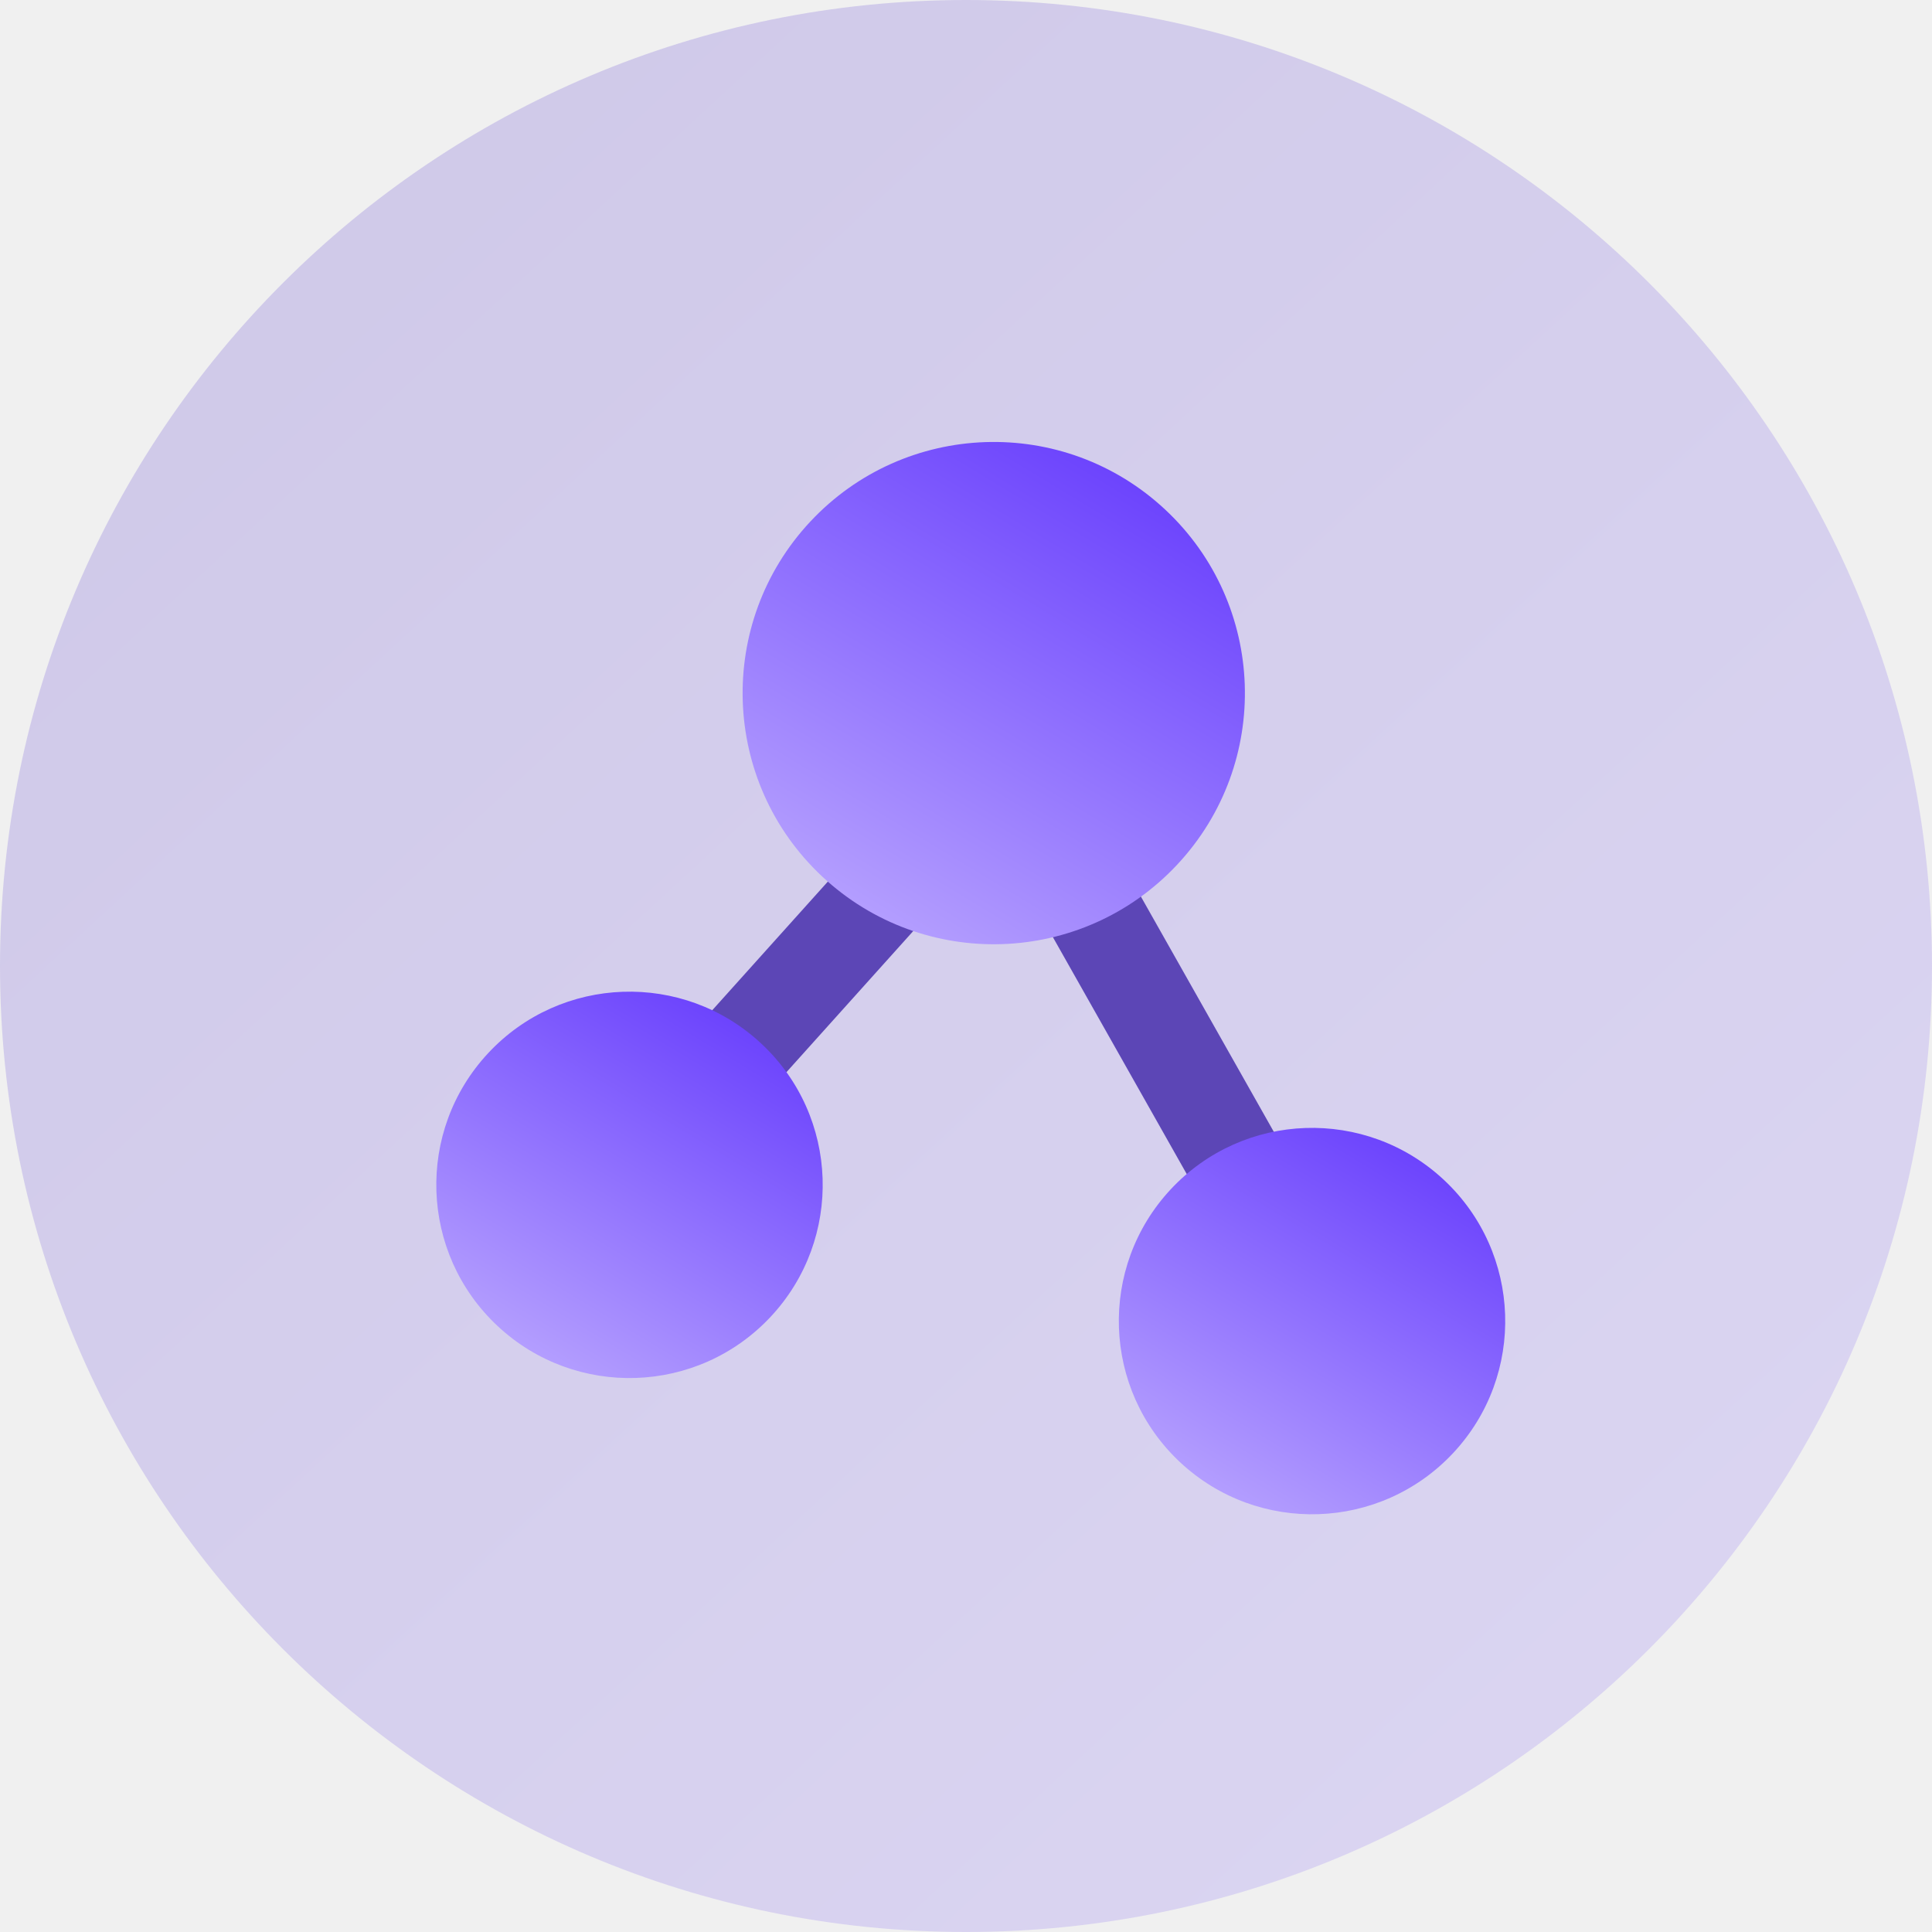
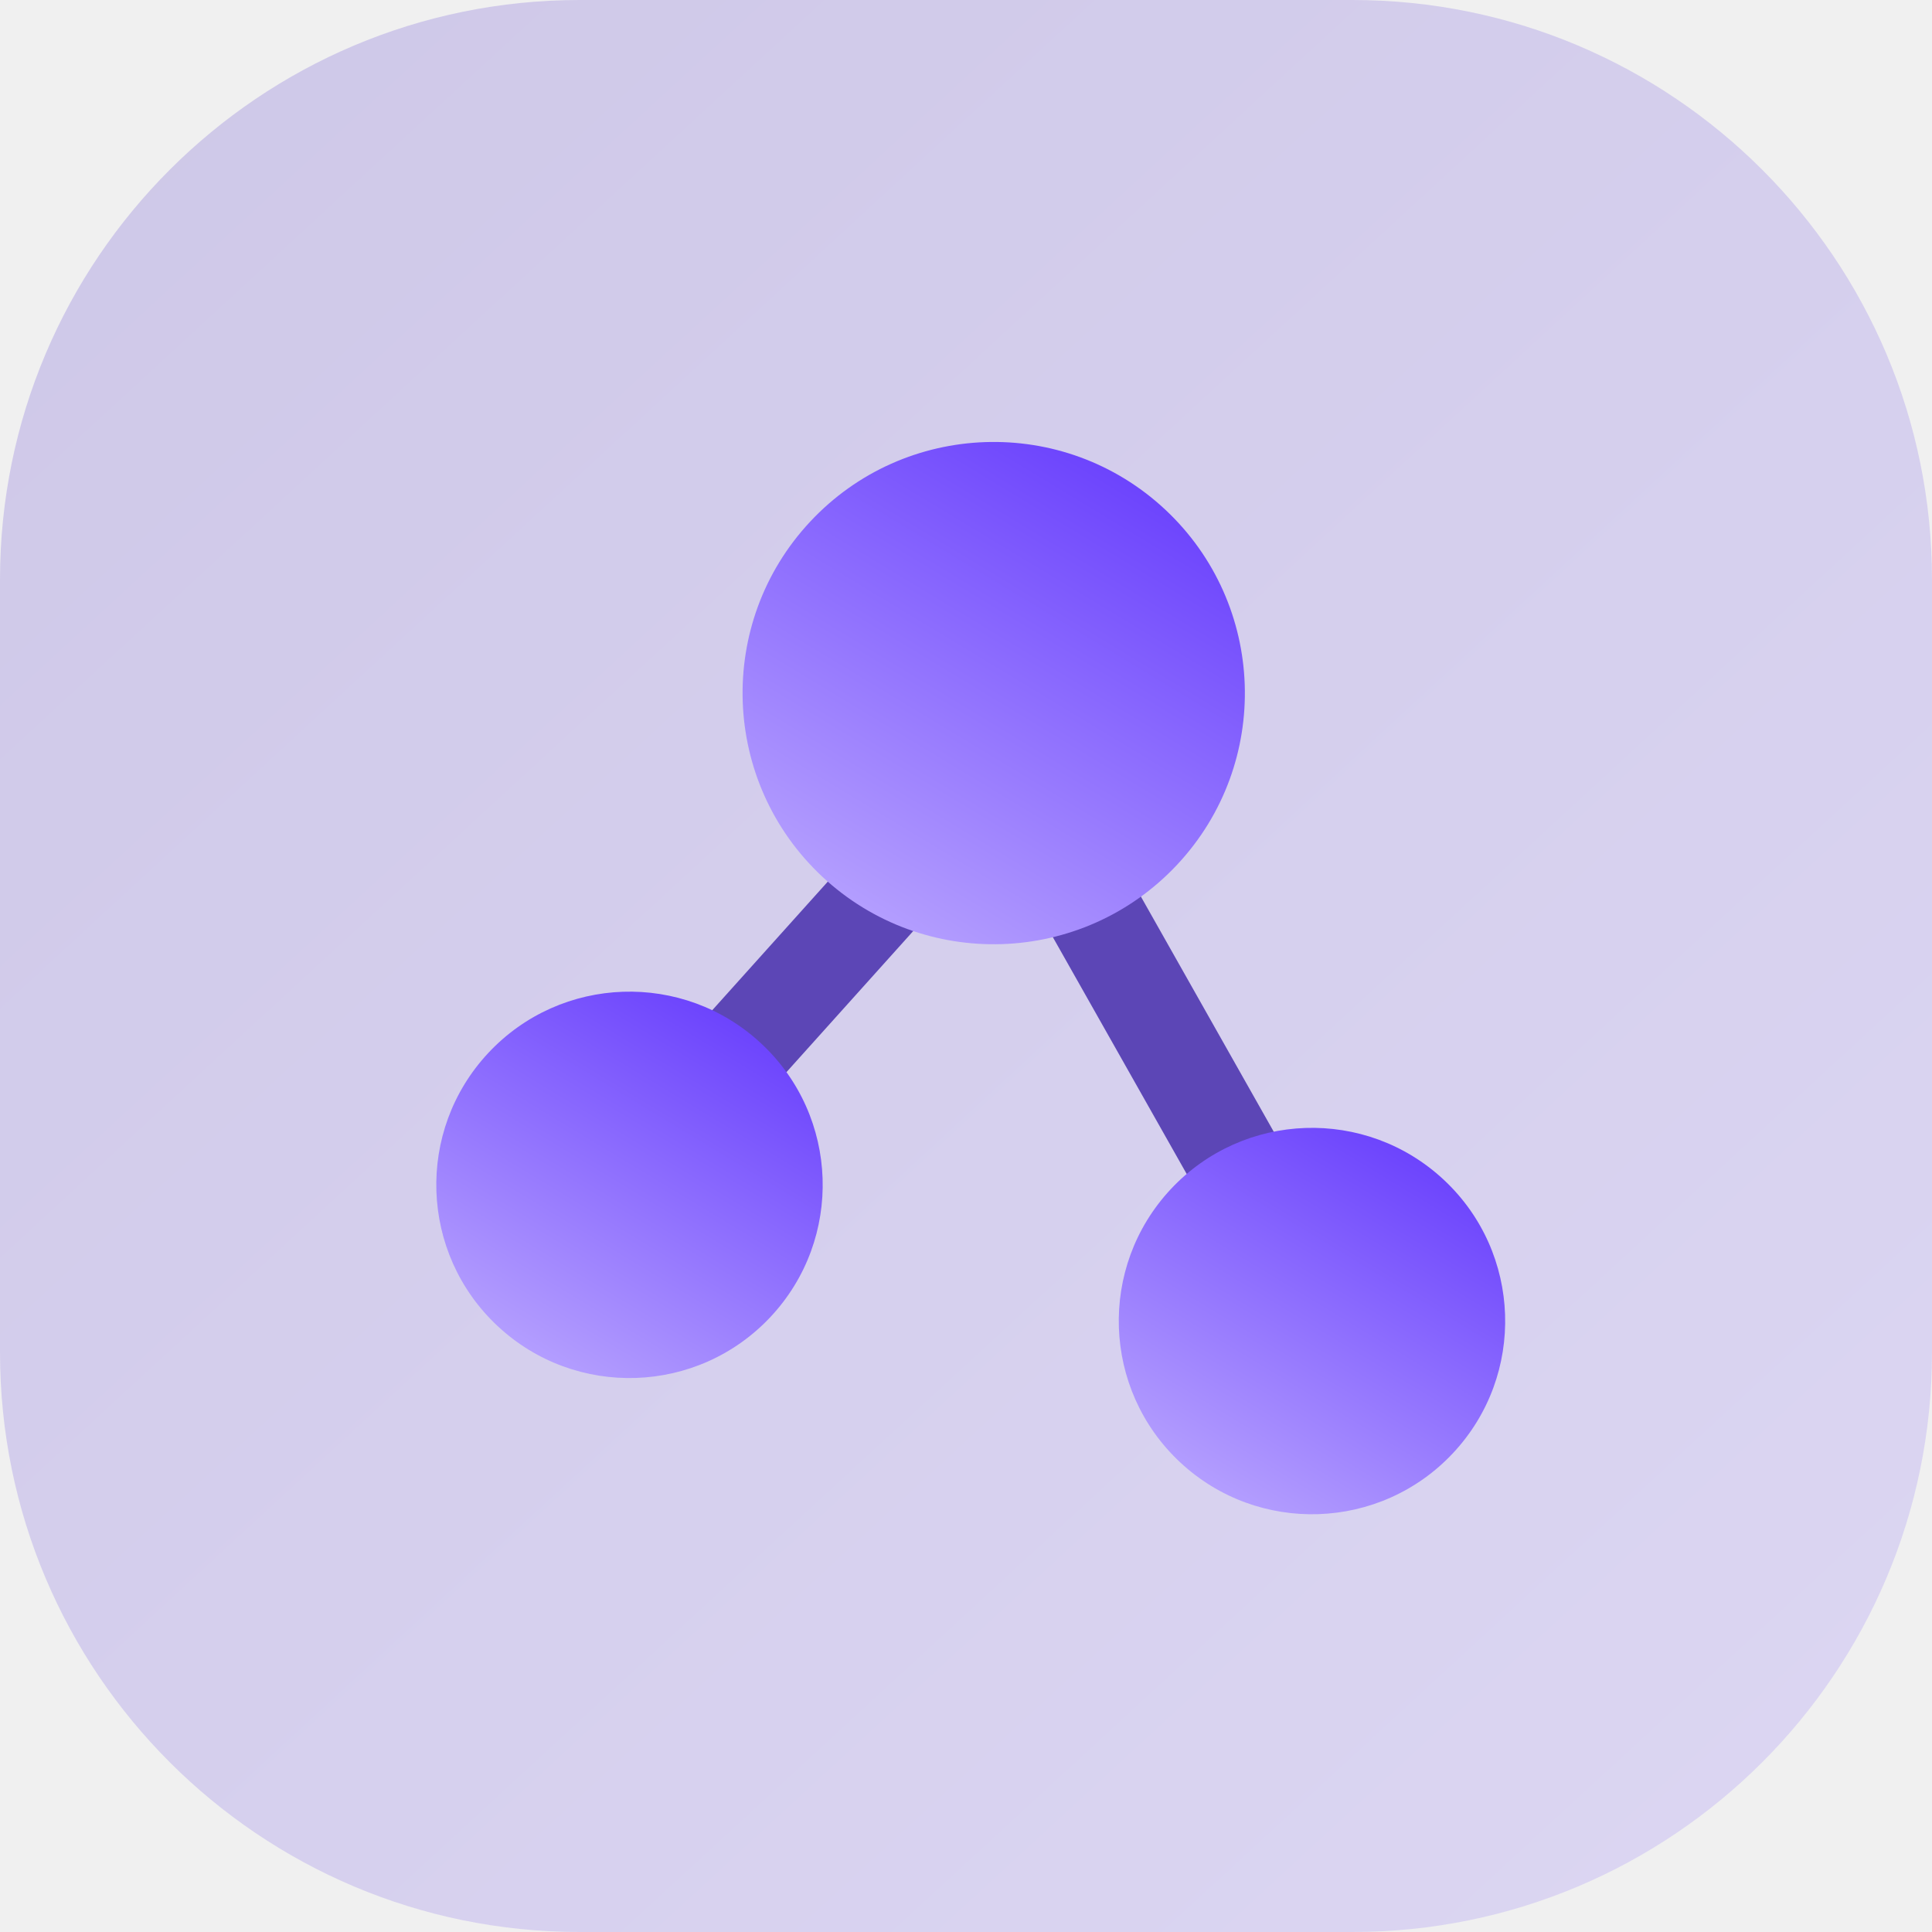
- <svg xmlns="http://www.w3.org/2000/svg" width="80" height="80" viewBox="0 0 80 80" fill="none">
-   <g clip-path="url(#clip0_1882_33579)">
-     <path d="M80 40C80 62.091 62.091 80 40 80C17.909 80 0 62.091 0 40C0 17.909 17.909 0 40 0C62.091 0 80 17.909 80 40Z" fill="url(#paint0_linear_1882_33579)" fill-opacity="0.22" />
-     <path d="M37.381 33.052L40.356 35.725L26.452 51.201L23.477 48.527L37.381 33.052Z" fill="#5C46B6" />
-     <path d="M42.13 36.207L45.612 34.24L55.846 52.353L52.363 54.32L42.13 36.207Z" fill="#5C46B6" />
-     <path d="M48.748 35.8C52.669 31.604 52.446 25.023 48.249 21.102C44.053 17.18 37.472 17.404 33.551 21.6C29.63 25.797 29.853 32.378 34.05 36.299C38.246 40.22 44.827 39.997 48.748 35.8Z" fill="url(#paint1_linear_1882_33579)" />
-     <path d="M31.912 54.524C34.928 51.296 34.757 46.233 31.528 43.217C28.3 40.201 23.237 40.372 20.221 43.601C17.204 46.829 17.376 51.892 20.605 54.908C23.833 57.924 28.895 57.753 31.912 54.524Z" fill="url(#paint2_linear_1882_33579)" />
-     <path d="M60.174 60.165C63.19 56.937 63.018 51.874 59.79 48.858C56.562 45.841 51.499 46.013 48.483 49.241C45.466 52.47 45.638 57.532 48.866 60.549C52.095 63.565 57.157 63.393 60.174 60.165Z" fill="url(#paint3_linear_1882_33579)" />
+ <svg xmlns="http://www.w3.org/2000/svg" width="20" height="20" viewBox="0 0 20 20" fill="none">
+   <g clip-path="url(#clip0_54_398)">
+     <path d="M0 6C0 2.686 2.686 0 6 0H14C17.314 0 20 2.686 20 6V14C20 17.314 17.314 20 14 20H6C2.686 20 0 17.314 0 14V6Z" fill="url(#paint0_linear_54_398)" fill-opacity="0.22" />
+     <path d="M9.345 8.263L10.089 8.931L6.613 12.8L5.869 12.132L9.345 8.263Z" fill="#5C46B6" />
+     <path d="M10.532 9.052L11.403 8.56L13.961 13.088L13.091 13.58L10.532 9.052Z" fill="#5C46B6" />
+     <path d="M12.187 8.95C13.167 7.901 13.111 6.256 12.062 5.275C11.013 4.295 9.367 4.351 8.387 5.4C7.407 6.449 7.463 8.094 8.512 9.075C9.561 10.055 11.206 9.999 12.187 8.95Z" fill="url(#paint1_linear_54_398)" />
+     <path d="M7.978 13.631C8.732 12.824 8.689 11.558 7.882 10.804C7.075 10.05 5.809 10.093 5.055 10.9C4.301 11.707 4.344 12.973 5.151 13.727C5.958 14.481 7.224 14.438 7.978 13.631Z" fill="url(#paint2_linear_54_398)" />
+     <path d="M15.043 15.041C15.797 14.234 15.754 12.968 14.947 12.214C14.14 11.46 12.874 11.503 12.12 12.31C11.366 13.117 11.409 14.383 12.216 15.137C13.023 15.891 14.289 15.848 15.043 15.041Z" fill="url(#paint3_linear_54_398)" />
  </g>
  <defs>
-     <linearGradient id="paint0_linear_1882_33579" x1="71.231" y1="76" x2="-28.27" y2="-32" gradientUnits="userSpaceOnUse">
+     <linearGradient id="paint0_linear_54_398" x1="17.808" y1="19" x2="-7.067" y2="-8" gradientUnits="userSpaceOnUse">
      <stop stop-color="#9177F9" />
      <stop offset="1" stop-color="#3D1FB7" />
    </linearGradient>
-     <linearGradient id="paint1_linear_1882_33579" x1="33.445" y1="43.399" x2="47.619" y2="19.939" gradientUnits="userSpaceOnUse">
+     <linearGradient id="paint1_linear_54_398" x1="8.361" y1="10.85" x2="11.904" y2="4.985" gradientUnits="userSpaceOnUse">
      <stop stop-color="#C8B8FF" />
      <stop offset="1" stop-color="#6B42FD" />
    </linearGradient>
-     <linearGradient id="paint2_linear_1882_33579" x1="20.14" y1="60.369" x2="31.044" y2="42.322" gradientUnits="userSpaceOnUse">
+     <linearGradient id="paint2_linear_54_398" x1="5.035" y1="15.092" x2="7.761" y2="10.58" gradientUnits="userSpaceOnUse">
      <stop stop-color="#C8B8FF" />
      <stop offset="1" stop-color="#6B42FD" />
    </linearGradient>
-     <linearGradient id="paint3_linear_1882_33579" x1="48.401" y1="66.01" x2="59.305" y2="47.963" gradientUnits="userSpaceOnUse">
+     <linearGradient id="paint3_linear_54_398" x1="12.1" y1="16.502" x2="14.826" y2="11.99" gradientUnits="userSpaceOnUse">
      <stop stop-color="#C8B8FF" />
      <stop offset="1" stop-color="#6B42FD" />
    </linearGradient>
-     <clipPath id="clip0_1882_33579">
-       <rect width="80" height="80" fill="white" />
+     <clipPath id="clip0_54_398">
+       <rect width="20" height="20" fill="white" />
    </clipPath>
  </defs>
</svg>
